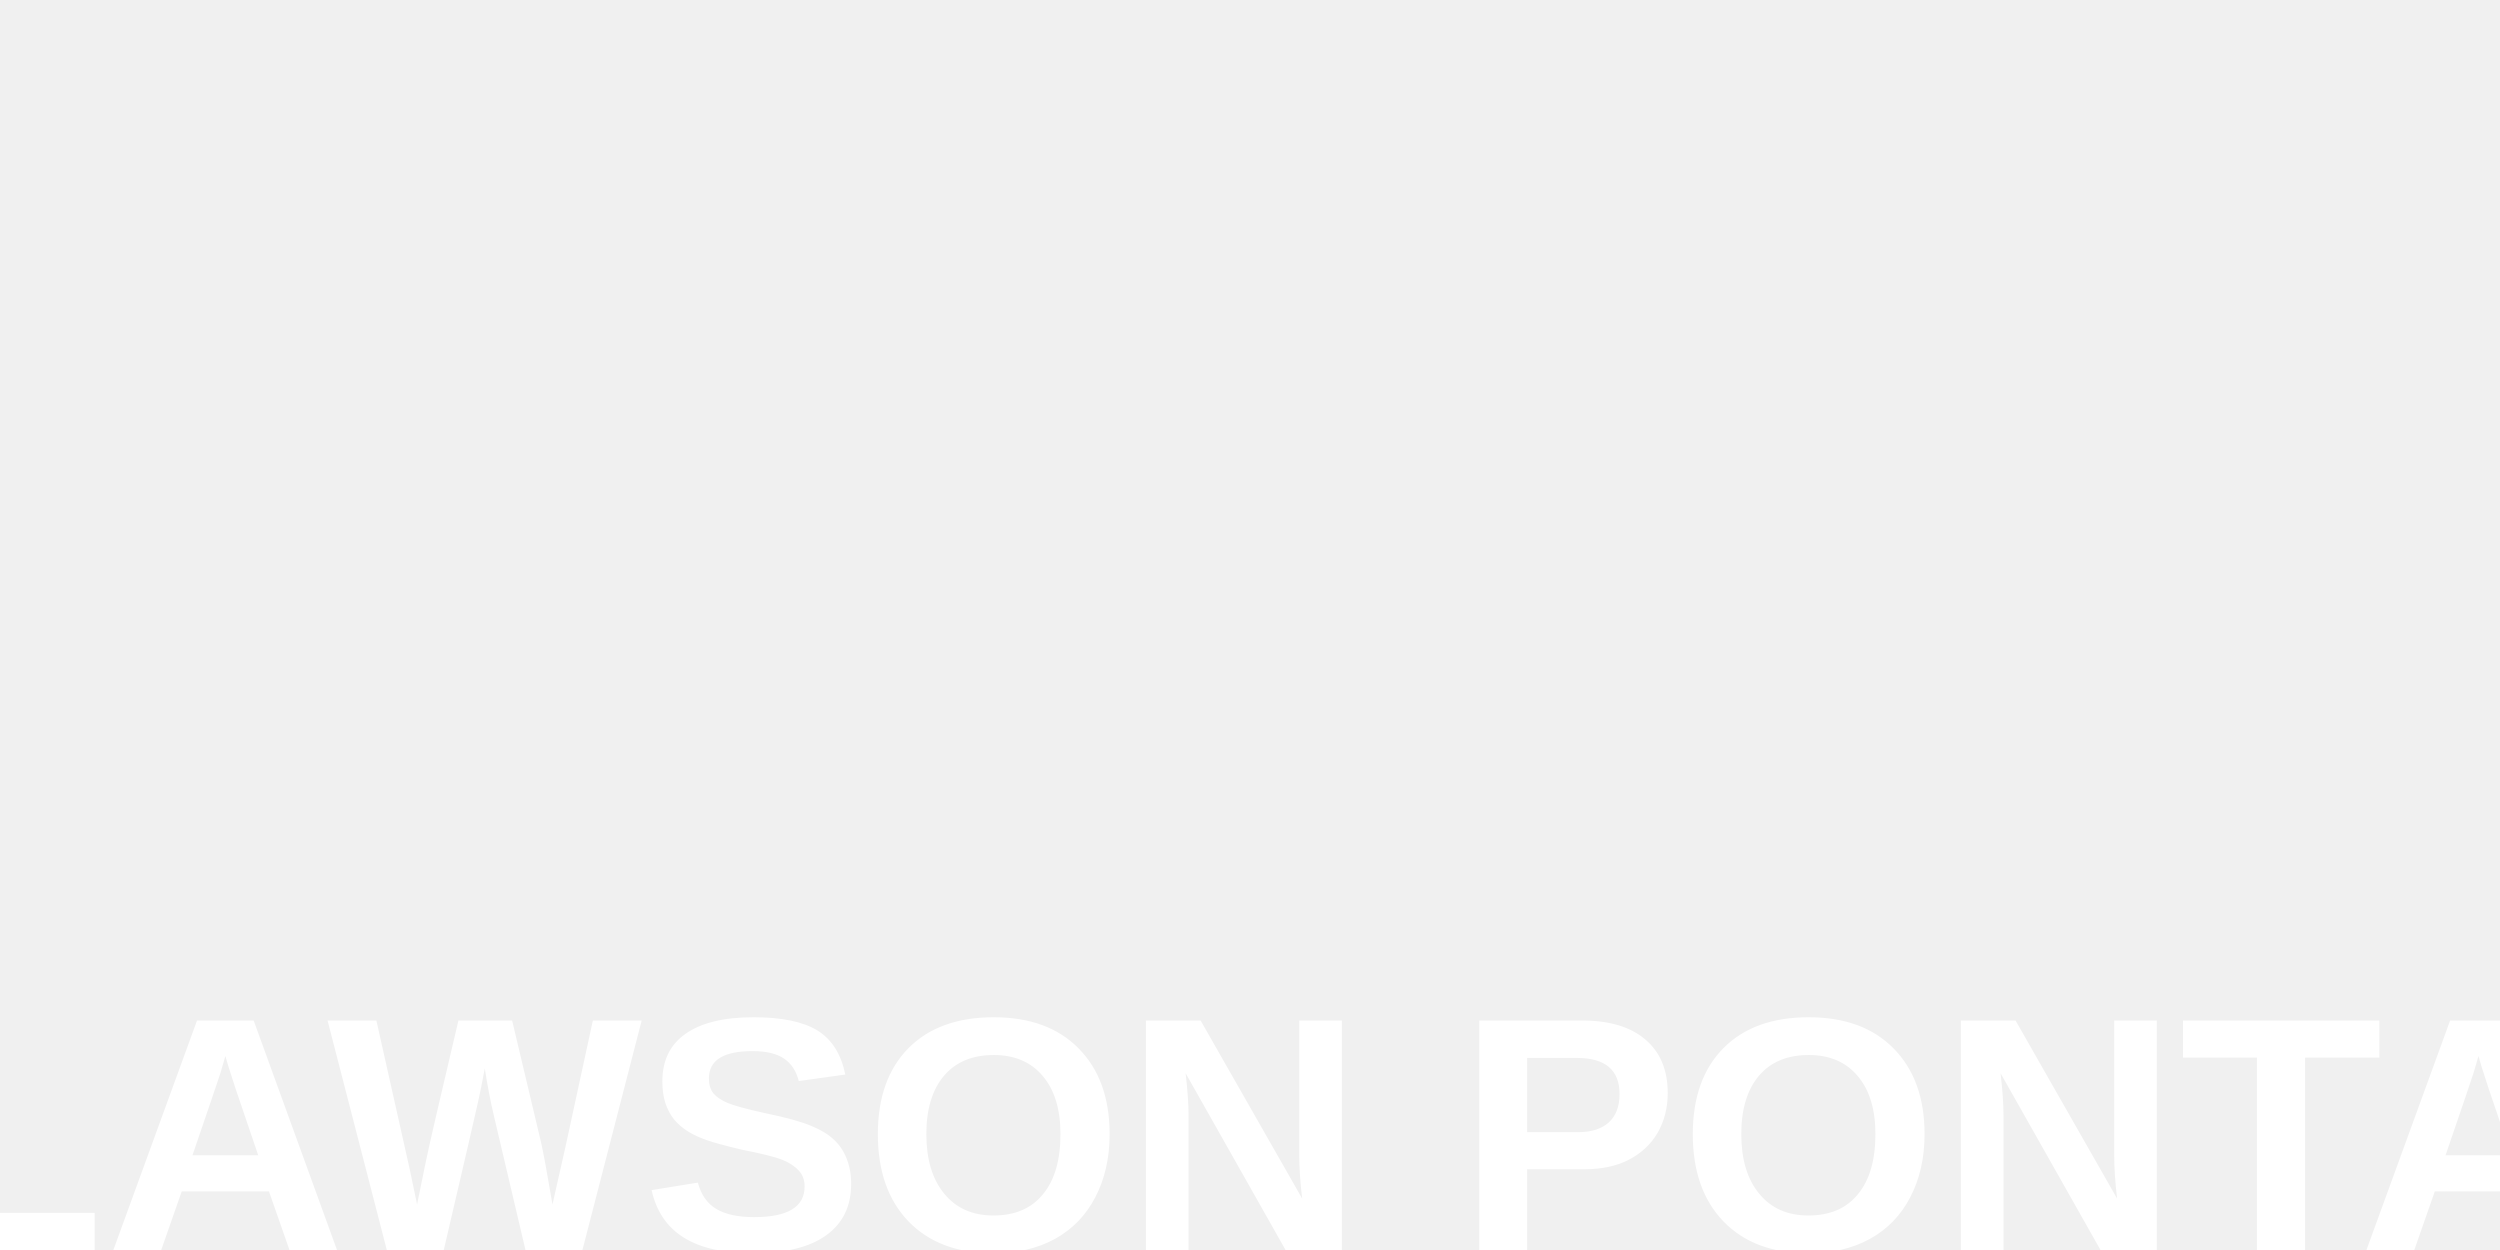
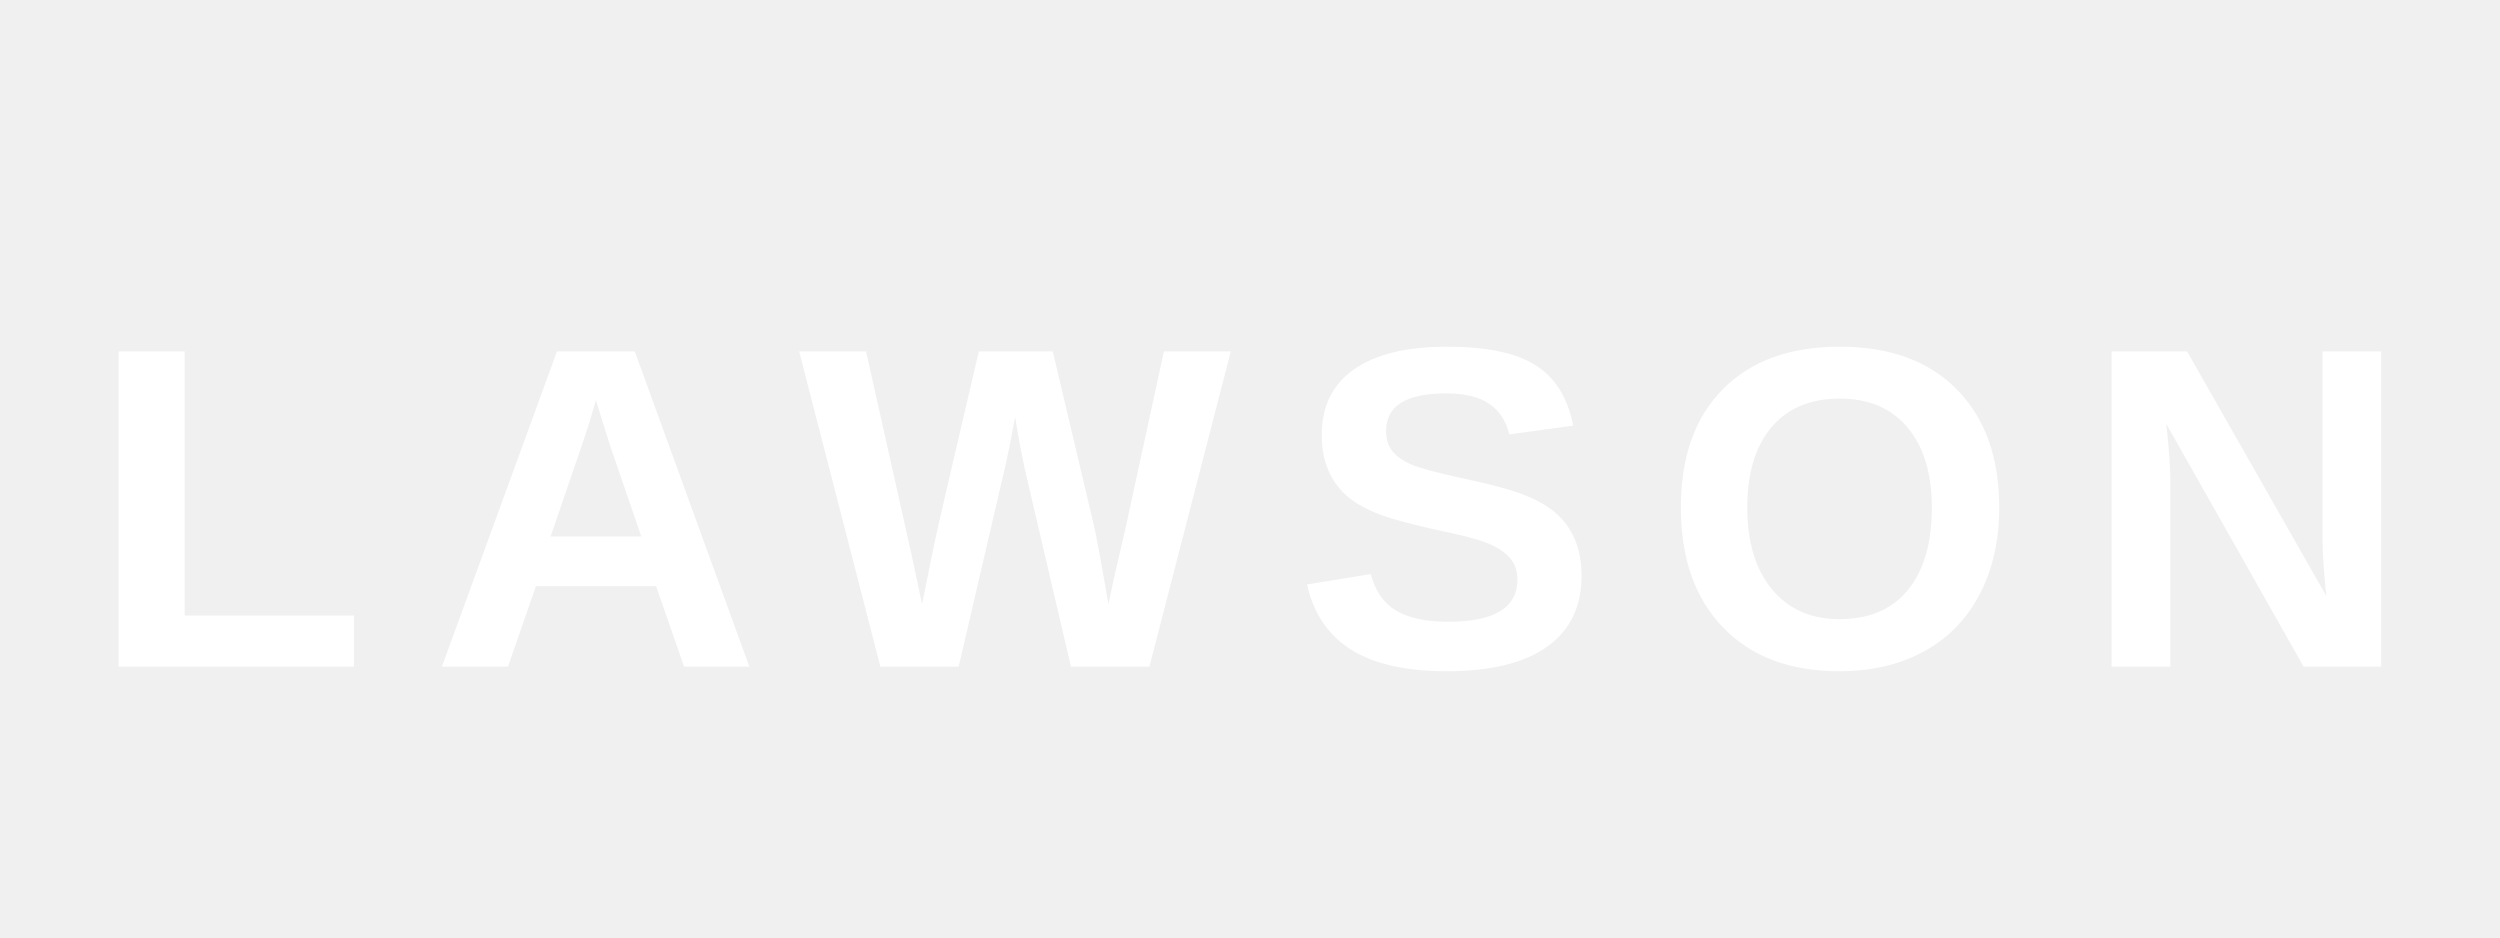
- <svg xmlns="http://www.w3.org/2000/svg" viewBox="0 0 120 60">
-   <text x="60" y="60" text-anchor="middle" font-family="Arial, Helvetica, sans-serif" font-weight="700" font-size="16" fill="#fff">LAWSON PONTA</text>
+ <svg xmlns="http://www.w3.org/2000/svg" viewBox="0 0 240 90" fill="#ffffff" role="img">
+   <text x="120" y="64" text-anchor="middle" font-family="Arial, Helvetica, sans-serif" font-weight="800" font-size="44" letter-spacing="6" textLength="220" lengthAdjust="spacingAndGlyphs" fill="#ffffff">LAWSON</text>
</svg>
